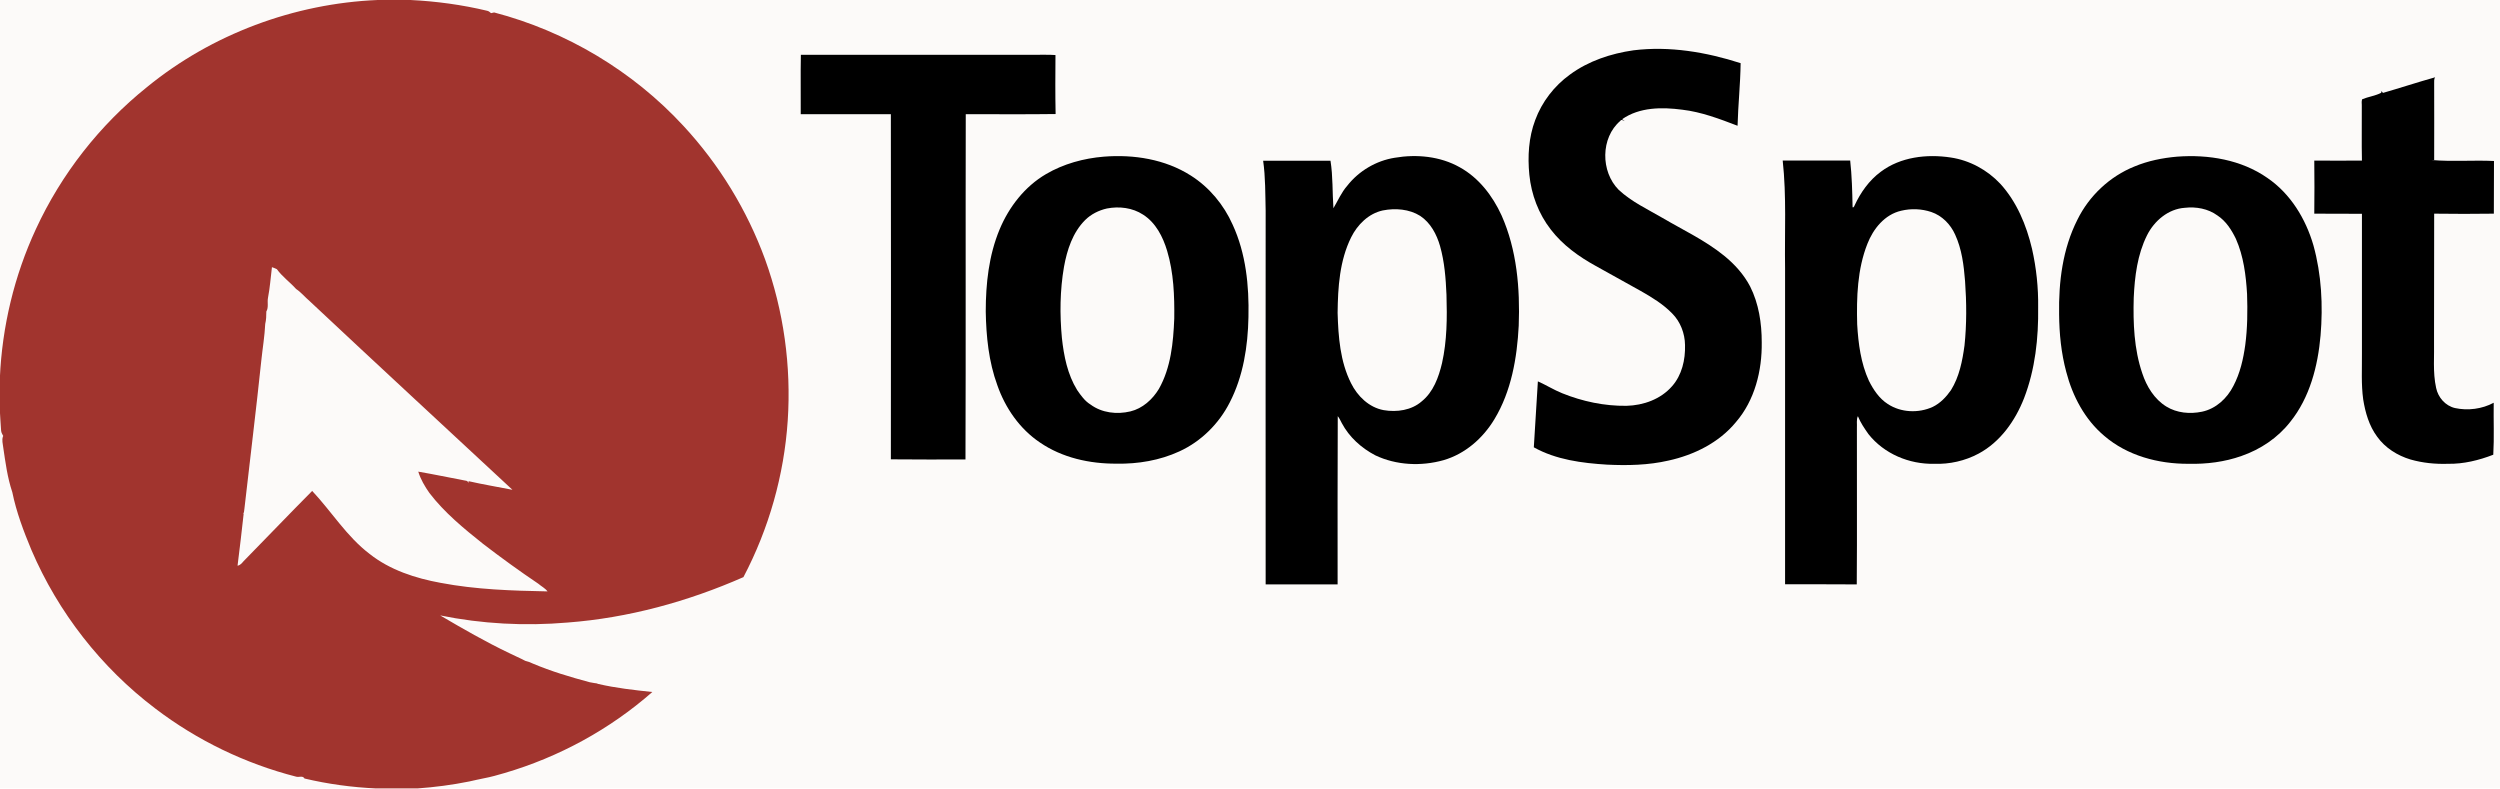
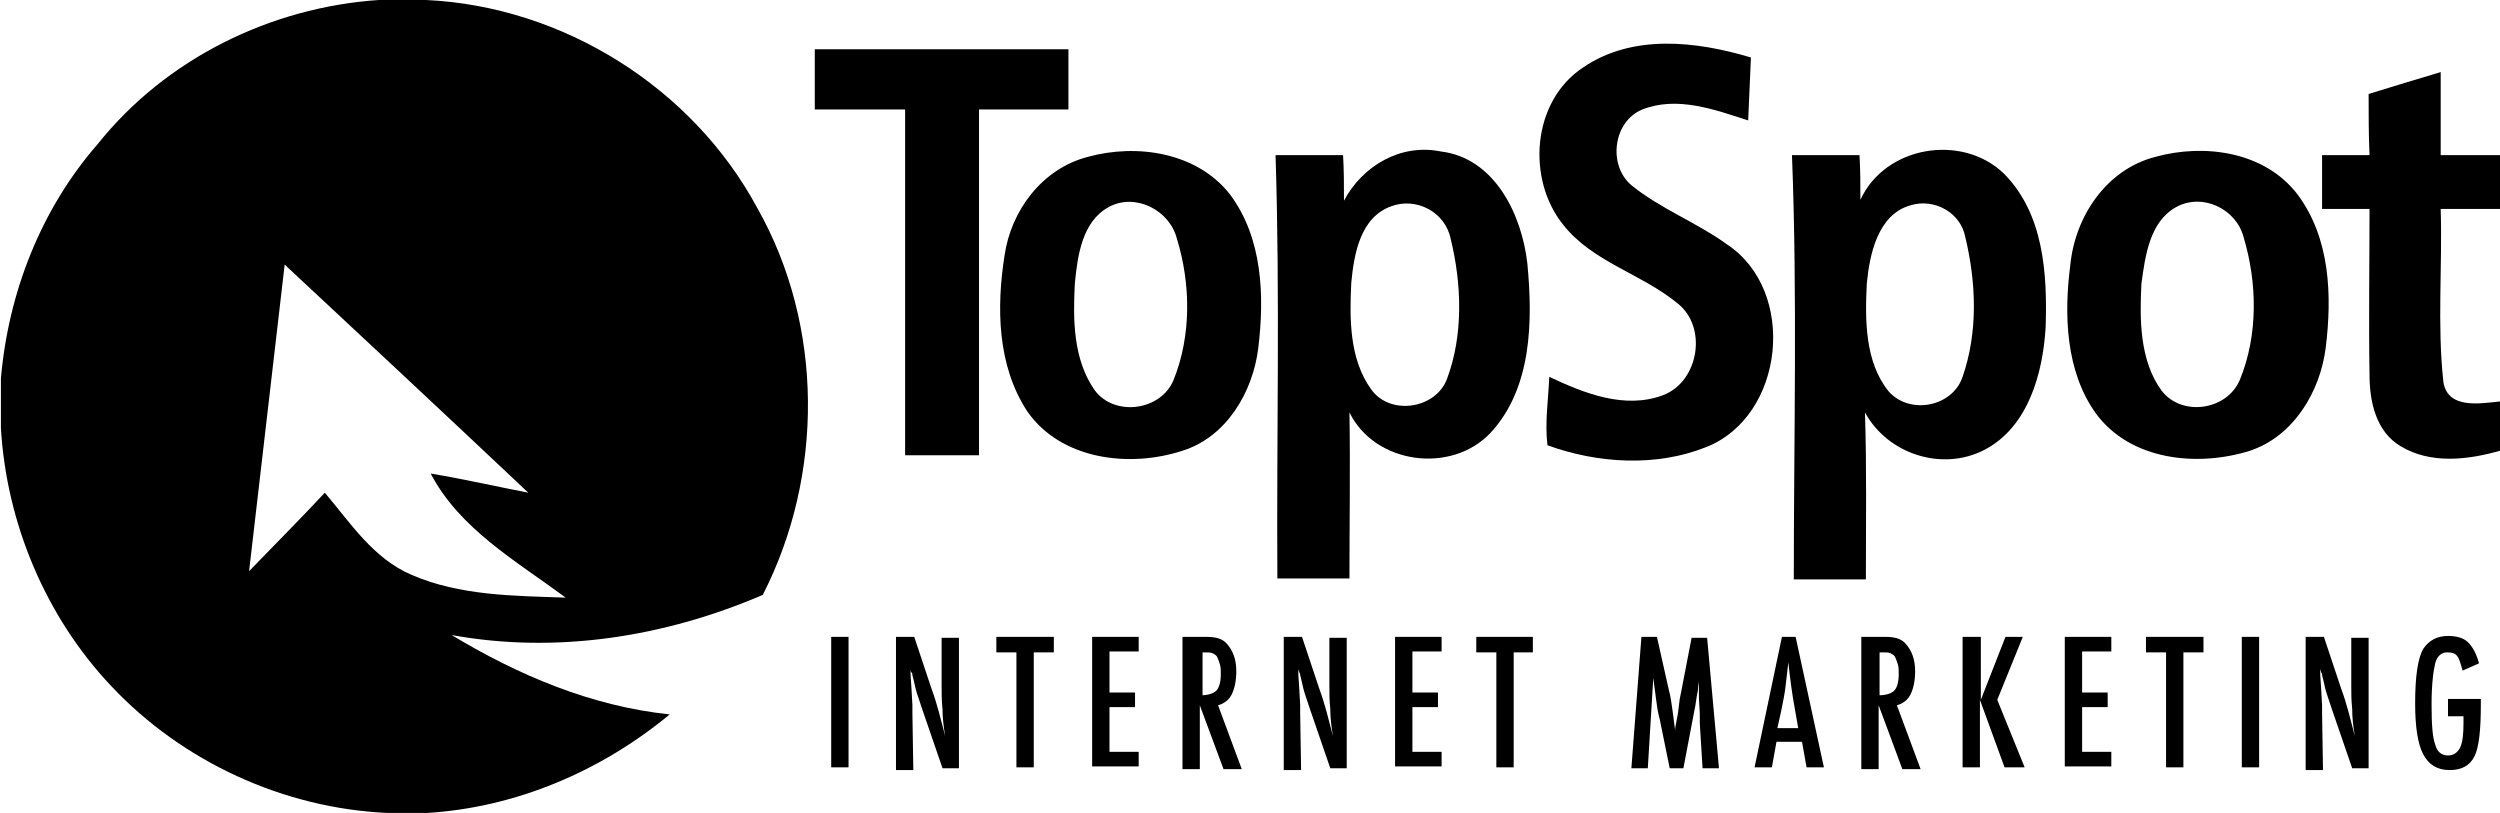
- <svg xmlns="http://www.w3.org/2000/svg" version="1.1" id="Layer_1" x="0px" y="0px" viewBox="595 -82 1789 564" style="enable-background:new 595 -82 1789 564;" xml:space="preserve">
-   <style type="text/css">
- 	.st0{fill:#FCFAF9;}
- 	.st1{fill:#A1342E;}
- </style>
-   <g id="_x23_fcfaf9ff">
-     <path class="st0" d="M595-82h270.2c-59.7,2.5-118.6,24.4-165,62.1c-33.8,27.2-61.3,62.2-79.5,101.6   c-15.4,33.4-24.1,69.8-25.8,106.6V-82z" />
-     <path class="st0" d="M888.8-82H2384v564H893.8c12.5-0.9,24.9-2.5,37.2-5c3.5-0.9,7-1.7,10.6-2.3c4.9-0.8,9.7-2.3,14.5-3.7   c38.9-11.4,75.4-31.2,105.8-58c-13-1.3-26.1-2.8-38.8-5.8c-2-0.8-4.7,1.2-6-1.2c-13.8-3.7-27.6-7.8-40.8-13.4   c-1.8-0.9-3.8-1.2-5.8-1.6c-3.1-2.8-7.3-3.8-11-5.7c-17-8.1-33.3-17.5-49.5-27c29.9,6.1,60.7,7.7,91.1,5.1   c43.5-3.3,86-15,125.9-32.5c18.2-34.6,29.1-73,31.7-112c2.6-39-2.9-78.6-16.2-115.4c-12.8-35.4-32.9-68-58.5-95.6   c-36.2-39.2-83.8-67.6-135.4-81.1c-0.7,0.2-1.4,0.4-2.2,0.5c-0.9-0.7-1.7-1.5-2.8-1.7C925.6-78.6,907.2-81.1,888.8-82 M1763.9-46   c-16.2,2.2-32.2,7.5-45.5,17.3c-11.2,8.1-20,19.5-24.8,32.5c-4.7,12.5-5.5,26.1-4.2,39.2c1.4,14.1,6.6,27.9,15.3,39.1   c8.5,11.1,20,19.4,32.2,26.1c10.7,5.8,21.3,11.9,32,17.8c8.1,4.6,16.2,9.5,22.7,16.2c5.9,5.9,9.1,14.3,9.2,22.6   c0.3,10.5-2.2,21.5-9.3,29.5c-8.1,9.3-20.5,13.7-32.6,14c-15.7,0.2-31.4-3.1-46-9c-6-2.4-11.5-5.9-17.4-8.5   c-1,15.7-2,31.5-2.9,47.2c15.9,8.9,34.5,11.4,52.4,12.4c14.7,0.8,29.5,0.4,43.9-2.9c18.3-4,36.2-12.8,48.3-27.5   c13.5-15.7,18.8-36.9,18.5-57.2c0-13.7-2.1-27.6-8.3-39.9c-4.6-8.6-11.2-15.9-18.6-22c-13.4-11-29.2-18.3-44-27   c-10.8-6.2-22.3-11.5-31.5-20.2c-12.9-13-13.1-37.2,1.2-49.3c0.8-1.4,2.2-0.1,3.2,0.2c-0.5-0.4-1.4-1.1-1.9-1.4   c12.4-8.8,28.5-8.7,43-6.8c13.8,1.6,26.8,6.6,39.6,11.5c0.4-14.9,2-29.9,2.2-44.8C1816-44.7,1789.8-49.2,1763.9-46 M1168.1-42.8   c-0.3,14.2-0.1,28.3-0.1,42.5c21.5,0,43,0,64.5,0c0.2,82.3,0.1,164.6,0,247c17.8,0.1,35.6,0,53.4,0.1c0.3-82.4,0-164.7,0.2-247.1   c21.4,0,42.9,0.2,64.3-0.1c-0.3-14.1-0.2-28.1-0.1-42.2c-5.1-0.3-10.2-0.1-15.3-0.2C1279.4-42.8,1223.8-42.7,1168.1-42.8    M2300.2-15.5c-0.2-0.3-0.5-0.9-0.7-1.2c0,0.3-0.1,0.9-0.1,1.2c-4.2,2.2-9.2,2.7-13.6,4.6c-0.7,1.5-0.2,3.3-0.3,5   c0.1,13-0.1,26,0.1,38.9c-11.4,0.2-22.8,0.1-34.1,0c0,12.7,0.1,25.3,0,38c11.4,0.1,22.7,0,34.1,0.1c-0.1,33.3,0,66.7,0,100   c0.2,10.9-0.6,21.9,0.9,32.8c1.5,9.4,4.2,19,10,26.7c5.7,8,14.4,13.5,23.8,16.3c8.7,2.6,17.8,3.4,26.9,3.1   c11.1,0.2,22.1-2.5,32.4-6.5c0.7-12.4,0.1-24.8,0.3-37.2c-8.4,4.5-18.5,5.8-27.7,3.8c-6.9-1.6-12-7.6-13.5-14.4   c-2.5-11.3-1.2-23-1.5-34.5c0-30.1-0.1-60.1,0.1-90.2c14.2,0.2,28.5,0.2,42.7,0c0-12.6-0.1-25.1,0.1-37.7   c-14.9-0.7-29.9,0.6-44.7-0.7c0.5,0,1.4,0,1.9,0c0-18.2,0-36.4,0-54.5c0.1-1.6-0.3-3.3,0.7-4.7   C2325.1-23.2,2312.8-19.1,2300.2-15.5 M1384.9,30.1c-14.4,1.2-28.9,5.1-41.3,12.7c-15.2,8.9-26.5,23.5-33.2,39.6   c-7.7,18.5-9.9,38.8-9.9,58.7c0.3,17.9,2.1,36,8.3,52.8c5.7,16.3,16,31.2,30.4,40.9c15.9,11,35.6,15.3,54.8,15.2   c15.4,0.3,31.1-2.3,45.1-8.8c15.5-7.2,28.2-19.9,36-35c9.7-18.8,13-40.2,13.4-61.1c0.5-22.4-1.8-45.5-11.3-66.1   c-6.3-14.3-16.8-26.9-30-35.2C1428.8,32,1406.3,28.4,1384.9,30.1 M1593,30.9c-13.3,2.1-25.7,9.3-33.9,20   c-4.2,4.8-6.7,10.7-9.9,16.1c-0.8-11.3-0.3-22.8-2.1-34c-16.1,0-32.2,0-48.2,0c1.7,11.9,1.4,24,1.8,35.9c0,89.1,0,178.2,0,267.3   c17.1-0.1,34.3,0,51.5,0c0-40.1-0.2-80.3,0.1-120.4c1.2,1.5,2,3.3,2.9,5c5.3,9.9,14,17.8,23.9,23c15.1,7.2,32.9,8,48.9,3.5   c15.4-4.5,28.2-15.7,36.4-29.3c12.1-20.1,16.2-43.8,17.4-66.9c1-26.7-1.2-54.3-12.3-79c-6.4-14-16.3-26.8-29.9-34.4   C1625.6,29.8,1608.7,28.2,1593,30.9 M1940.9,40.9c-8.4,6.2-14.4,14.9-18.9,24.2c-0.1,0.6-1.4,2.3-1.4,0.8c-0.2-11-0.5-22-1.7-33   c-16.1,0-32.2,0-48.3,0c2.8,25.6,1.3,51.3,1.7,77c0,75.4,0,150.8,0,226.2c17.1,0.1,34.2-0.1,51.3,0.1c0.3-37.4,0.1-74.8,0.1-112.2   c0.2-2.7-0.5-5.7,0.7-8.2c1.9,4.7,4.8,8.8,7.6,12.9c11.1,14.1,29.2,21.7,47,21.2c11,0.4,22.1-2.1,31.8-7.3   c15.6-8.3,26.2-23.5,32.5-39.6c8-20.7,10.5-43.1,10.1-65.1c0.2-14.1-1.3-28.2-4.4-41.9c-3.9-16.9-10.9-33.5-22.7-46.5   c-9.4-9.9-22-16.9-35.5-18.8C1973.8,28.1,1955,30.3,1940.9,40.9 M2152.9,30.1c-10.4,0.9-20.8,3-30.5,7.1   c-17.7,7.1-32.5,21-40.9,38.1c-10.6,20.8-13.5,44.6-13.1,67.7c0.1,13.8,1.5,27.8,5.1,41.2c4.5,17.4,13.4,34.1,27.2,45.8   c16.5,14.2,38.8,20.1,60.2,20c12.8,0.3,25.8-1.3,38-5.6c13.6-4.7,26-13,34.9-24.4c14.1-17.4,19.9-40,21.7-61.9   c1.8-21.5,0.8-43.5-5.1-64.4c-5.6-19-16.4-37-33-48.3C2198.9,32.3,2175.3,28.4,2152.9,30.1z" />
-     <path class="st0" d="M2158.5,66.7c8.1-0.9,16.6,0.6,23.3,5.5c6.1,4,10.1,10.3,13.2,16.7c5.4,12.4,7.2,26.1,8,39.5   c0.4,12.2,0.3,24.4-1.3,36.5c-1.4,10.1-3.7,20.2-8.5,29.3c-4.4,8.9-12.5,16.2-22.4,18.4c-8.6,1.8-18.1,1-25.6-3.7   c-8.6-5.2-14.1-14.4-17.2-23.8c-5.9-17.3-6.6-35.9-6.1-54c0.7-15.2,2.6-30.9,9.5-44.7C2136.5,76,2146.6,67.5,2158.5,66.7z" />
-     <path class="st0" d="M1387.1,67.2c8.8-1.7,18.4-0.7,25.9,4.3c9.1,5.8,14.1,15.9,17.2,25.9c4.7,15.7,5.3,32.3,5.1,48.5   c-0.7,17.1-2.4,35-11,50.3c-4.5,7.6-11.6,14-20.4,16.1c-9.6,2.3-20.5,1.1-28.5-4.9c-4.1-2.5-7-6.5-9.6-10.4   c-6.9-11.1-9.5-24.3-10.9-37.2c-1.6-17-1.4-34.2,1.5-51c2.3-12.1,6.2-24.5,15.1-33.4C1375.7,71.3,1381.2,68.5,1387.1,67.2z" />
-     <path class="st0" d="M1584.5,68.6c9-1.9,19-1.1,27,3.9c7.4,4.9,11.9,13.2,14.2,21.6c3.2,11.3,4.1,23.1,4.6,34.8   c0.4,16.4,0.4,32.9-3.2,49c-2.5,10-6.2,20.6-14.5,27.3c-7.4,6.4-17.9,7.9-27.2,6.3c-10.5-1.9-18.8-10-23.4-19.3   c-7.8-15.5-9.1-33.2-9.6-50.3c0.2-18.3,1.4-37.4,9.7-54.1C1566.3,78.7,1574.4,70.9,1584.5,68.6z" />
-     <path class="st0" d="M1955.5,68.8c7-1.6,14.5-1.3,21.4,0.8c7.7,2.6,13.8,8.9,17.1,16.2c4.8,10.4,6.2,22,7.1,33.3   c1,15.3,1.2,30.7-0.4,46c-1.5,11.1-3.7,22.4-9.7,32c-3.4,4.9-7.6,9.4-13.1,12c-10.2,4.6-22.7,4.1-32.1-2.1   c-6.1-3.9-10.3-10.2-13.5-16.6c-5.8-12.6-7.6-26.6-8.4-40.4c-0.6-19.4,0.1-39.4,7.3-57.6C1935.6,81.6,1943.8,71.5,1955.5,68.8z" />
-     <path class="st0" d="M789.6,109.2c1.2,0.4,2.5,0.8,3.7,1.3c3.8,5.4,9.4,9.3,13.8,14.2c3.6,2.3,6.3,5.8,9.6,8.6   c48.2,45.2,96.8,90.1,145.2,135.1c-10.5-2.1-21-3.8-31.5-6.2l0.4,1.3c-0.7-0.9-1.5-1.7-2.7-1.7c-11.2-2-22.3-4.5-33.6-6.4   c1.7,5.6,4.7,10.6,8,15.3c10.8,14.1,24.5,25.4,38.4,36.4c12.9,9.9,26,19.4,39.5,28.5c2.2,1.8,4.9,3.1,6.6,5.5   c-25.5-0.4-51.2-1.3-76.4-6.1c-18.1-3.4-36.4-9.2-51-20.8c-16.3-12.4-27.2-30.2-41-45c-16.5,16.6-32.7,33.6-49.1,50.3   c-1.1,1.4-2.4,2.9-4.3,3.2c1.5-12.4,3-24.9,4.4-37.4l-1.3,0.3c1.9-0.2,1.5-2.3,1.8-3.6c3.9-35.4,8.3-70.7,12.1-106.1   c0.9-8.7,2.4-17.4,2.8-26.2c0.8-2.9,0.8-5.9,0.8-8.9c1.8-3,0.5-6.7,1.2-9.9C788.2,123.8,788.7,116.5,789.6,109.2z" />
-     <path class="st0" d="M595,211.7c0.3,4.8,0.6,9.5,0.9,14.3c0.1,1.4,0.9,2.6,1.5,3.8l-0.2,0.4c-0.9,2.5-0.1,5.2,0.2,7.7   c1.7,10.8,3.1,21.7,6.5,32.1c3,14.2,8.1,28,13.7,41.4c19.1,44.6,49.9,84.1,88.6,113.4c29.9,22.8,64.4,39.5,100.9,48.8   c2,0.7,4.6-1,5.9,1.3c16.8,4,34,6.3,51.2,7.1H595V211.7z" />
+ <svg xmlns="http://www.w3.org/2000/svg" version="1.1" id="Layer_1" x="0px" y="0px" viewBox="-162 156 274 89" style="enable-background:new -162 156 274 89;" xml:space="preserve">
+   <g id="_x23_ffffffff">
+     <path d="M-120.5,156h5.2c15,0.7,29.2,9.6,36.3,22.8c7.3,12.9,7.3,29.3,0.6,42.4c-10.7,4.6-22.6,6.5-34.1,4.4   c7.3,4.4,15.3,7.8,23.9,8.7c-7.5,6.2-16.8,10.2-26.6,10.8h-4.3c-11.4-0.5-22.5-5.6-30.3-13.9c-7.2-7.6-11.5-17.9-12.1-28.3v-5.4   c0.8-9.4,4.4-18.6,10.6-25.7C-143.8,162.4-132.3,156.8-120.5,156 M-130.8,185c-1.3,11.2-2.6,22.4-3.9,33.6c2.8-2.9,5.6-5.7,8.3-8.6   c2.8,3.3,5.3,7.2,9.5,9c5.3,2.3,11.2,2.3,16.9,2.5c-5.4-4-11.6-7.5-14.8-13.6c3.6,0.6,7.1,1.4,10.7,2.1   C-113,201.6-121.9,193.3-130.8,185z" />
+     <path d="M-72.7,161.4c9.3,0,18.5,0,27.8,0c0,2.2,0,4.4,0,6.6c-3.3,0-6.5,0-9.8,0c0,12.6,0,25.2,0,37.9c-2.7,0-5.4,0-8.1,0   c0-12.6,0-25.2,0-37.9c-3.3,0-6.6,0-9.9,0C-72.7,165.8-72.7,163.6-72.7,161.4z" />
+     <path d="M11.5,163.4c5.4-3.7,12.4-2.9,18.4-1.1c-0.1,2.3-0.2,4.6-0.3,6.9c-3.7-1.2-7.8-2.7-11.6-1.2c-3.2,1.3-3.8,6.1-1.2,8.3   c3.2,2.6,7.2,4.1,10.5,6.5c7.7,5.1,6.3,18.8-2.3,22.2c-5.5,2.2-11.9,1.8-17.4-0.2c-0.3-2.5,0.1-5,0.2-7.5c3.8,1.8,8.3,3.6,12.5,2   c3.9-1.5,4.9-7.5,1.5-10.1c-3.9-3.2-9.3-4.5-12.5-8.6C5.3,175.6,5.9,167.1,11.5,163.4z" />
+     <path d="M97.6,166.3c2.6-0.8,5.2-1.6,7.9-2.4c0,3,0,6.1,0,9.1c2.2,0,4.3,0,6.5,0v5.9c-2.2,0-4.3,0-6.5,0c0.2,6.3-0.4,12.7,0.3,19   c0.5,3,4.1,2.3,6.2,2.1v5.4c-3.5,1-7.6,1.5-10.9-0.5c-2.7-1.6-3.4-4.9-3.4-7.8c-0.1-6.1,0-12.2,0-18.2c-1.7,0-3.5,0-5.2,0   c0-2,0-3.9,0-5.9c1.7,0,3.5,0,5.2,0C97.6,170.8,97.6,168.5,97.6,166.3z" />
+     <path d="M-42.8,173.2c5.4-1.5,12-0.5,15.6,4.1c3.6,4.8,3.8,11.2,3.1,16.9c-0.6,4.8-3.5,9.7-8.3,11.2c-5.8,1.9-13.3,1-17-4.3   c-3.3-5-3.4-11.4-2.5-17.1C-51.2,179.1-47.8,174.5-42.8,173.2 M-40.5,178.7c-2.9,1.6-3.4,5.3-3.7,8.4c-0.2,3.9-0.2,8.3,2.2,11.7   c2.2,2.9,7.2,2.2,8.6-1.1c2-4.9,1.9-10.6,0.4-15.5C-33.8,179-37.6,177.1-40.5,178.7z" />
+     <path d="M-22.2,173c2.5,0,4.9,0,7.4,0c0.1,1.7,0.1,3.3,0.1,5c2-3.8,6.2-6.3,10.6-5.4c5.9,0.7,8.9,6.9,9.5,12.3   c0.6,6.3,0.5,13.6-4,18.5c-4.3,4.6-12.7,3.5-15.5-2.2c0.1,6.1,0,12.2,0,18.2c-2.6,0-5.2,0-7.9,0C-22.1,204-21.7,188.5-22.2,173    M-9.5,178.6c-3.4,1.2-4.1,5.2-4.4,8.4c-0.2,4-0.2,8.4,2.2,11.7c2.1,2.9,7.1,2.1,8.3-1.2c1.8-4.8,1.6-10.4,0.4-15.3   C-3.6,179.2-6.8,177.6-9.5,178.6z" />
+     <path d="M34.4,173c2.5,0,4.9,0,7.4,0c0.1,1.6,0.1,3.3,0.1,4.9c2.7-5.9,11.1-7.3,15.7-2.9c4.4,4.4,4.8,11,4.6,16.9   c-0.3,5-1.9,10.9-6.7,13.4c-4.6,2.4-10.6,0.5-13.1-4.1c0.2,6.1,0.1,12.2,0.1,18.3c-2.6,0-5.2,0-7.9,0C34.6,204,35,188.5,34.4,173    M47.4,178.5c-3.6,1-4.5,5.4-4.8,8.6c-0.2,4-0.2,8.6,2.4,11.8c2.3,2.6,7,1.7,8.1-1.6c1.7-4.9,1.5-10.3,0.3-15.3   C52.9,179.3,50,177.7,47.4,178.5z" />
+     <path d="M74.2,173.2c5.4-1.5,12-0.6,15.6,4.1c3.6,4.8,3.8,11.1,3.1,16.8c-0.6,4.8-3.5,9.7-8.3,11.3c-5.7,1.8-13.1,1.1-16.9-4.1   c-3.3-4.6-3.5-10.8-2.8-16.2C65.4,179.8,68.8,174.6,74.2,173.2 M76.5,178.7c-2.9,1.6-3.4,5.4-3.8,8.4c-0.2,3.9-0.2,8.4,2.2,11.7   c2.2,2.9,7.2,2.2,8.6-1.2c2-4.9,1.9-10.6,0.4-15.6C83.1,178.9,79.4,177.1,76.5,178.7z" />
  </g>
-   <g id="_x23_a1342eff">
-     <path class="st1" d="M865.2-82h23.6c18.4,0.9,36.8,3.4,54.8,7.7c1.1,0.2,2,1,2.8,1.7c0.7-0.2,1.4-0.3,2.2-0.5   c51.6,13.5,99.2,41.9,135.4,81.1c25.6,27.6,45.6,60.3,58.5,95.6c13.3,36.8,18.8,76.4,16.2,115.4c-2.6,39-13.5,77.4-31.7,112   c-39.8,17.5-82.4,29.2-125.9,32.5c-30.4,2.6-61.2,1-91.1-5.1c16.2,9.5,32.5,18.9,49.5,27c3.7,1.9,7.3,3.3,11.4,5.5   c2,0.5,3.5,1,5.3,1.9c13.2,5.6,27,9.7,40.8,13.4c6,1.2,4,0.4,6,1.2c12.8,3,25.8,4.4,38.8,5.8c-30.5,26.8-66.9,46.6-105.8,58   c-4.8,1.4-9.6,2.8-14.5,3.7c-3.7,0.8-7.8,1.6-10.6,2.3c-12.3,2.5-24.7,4.1-37.2,5h-29.6c-17.2-0.8-34.4-3.1-51.2-7.1   c-1.3-2.3-3.9-0.7-5.9-1.3c-36.4-9.3-71-26-100.9-48.8c-38.7-29.3-69.5-68.8-88.6-113.4c-5.6-13.4-10.8-27.2-13.7-41.4   c-3.5-10.4-4.9-21.3-6.5-32.1c-0.3-2.6-1.1-5.2-0.2-7.7l0.2-0.4c-0.6-1.2-1.4-2.4-1.5-3.8c-0.4-4.8-0.6-9.5-0.9-14.3v-23.4   c1.6-36.8,10.3-73.2,25.8-106.6c18.2-39.4,45.6-74.4,79.5-101.6C746.6-57.6,805.5-79.5,865.2-82 M638.7,165.1   c0.3-2.9-1.2-5.5-1.2-8.3c1.1-2.1,3.4-1.2,5.2-1.2c-0.1-0.5-0.3-1.6-0.4-2.1c2.7,0,5.3,0,8,0c0.3-2.1,0.9-4.2,1.4-6.2   c0.8,0.4,2.5,1,3.3,1.4c0.9-1.2,2.2-1.5,3.8-1.1c-0.1-0.5-0.3-1.4-0.5-1.9c2.8-0.4,5.6-1.6,8.5-1.1c0.3-1.1,0.7-2.2,1-3.3   c2.2,0.2,4.3,0.9,6.4,1.4c0.5-1.1,1.1-2.2,1.6-3.3c2.3,0.2,4.9-0.2,6.7,1.5c0-0.8-0.1-2.4-0.1-3.2c2.8-0.4,5.4-1.6,8.2-1.1   c0.3-2.7-1.3-6.2,1.2-8.1c2.3-0.2,4.7-0.4,6.5,1.4c0.1-1.6,0.1-3.3,1.5-4.4c1.9-0.5,3.4,1.2,5.3,1c1.3-0.6,2.4-1.7,2.7-3.1   c2.3,0.1,4.6,0.1,6.9,0.2c-0.1-0.5-0.3-1.5-0.4-2c2.8-0.3,5.5-1.6,8.3-1c-0.4-2.9,0-5.7,1.1-8.4c2.2,0.3,4.2,1.6,6.5,1.3   c0.8-0.9,1.2-1.9,1.4-3c5-1.8,10.4-0.4,15.6-1.2c0.2-0.5,8.7-7.1,8.4-10c1.9,0.1,4,0,5.6,1.4c0.6-0.4,1.7-1.2,2.3-1.7   c0-0.7,0.1-2.1,0.1-2.8c2.2,0.4,4.4,1.1,6.7,1.5c0.5-1.8,1.4-4.4,3.8-4.2c2-0.4,5.8,1.1,5.8-2.1c2.3,0.1,4.6,0.1,6.9,0.2   c0.2-2.7-1.4-6.3,1.2-8.1c2.2-0.1,4.7-0.3,6.4,1.4c0.5-1.5,0.9-3.1,1.5-4.5c2.2,0.1,4.5,0.1,6.7,0.2c0.5-2.7,3.6-4.6,5.6-2   c1.6-0.7,3.6-1.2,3.8-3.3c2,1.2,6.4-2.5,7.6-4.2c0.1-1.3,0.1-2.5,0.1-3.8c2.7,0.3,5.6,2.2,8,0c0-0.7-0.1-2.1-0.1-2.9   c2.5,0.1,5,0.1,7.5,0.2c0.3-1.1,0.5-2.2,0.7-3.2c2.8-0.1,6,0.8,8.5-0.9c1.8-1.4,6.4-5.5,6.3-7.8c2.5-1.1,5.3-1.4,8.1-1.1   c-0.2-4.7,5.3-2.8,8.2-3c-0.1-0.5-0.3-1.6-0.4-2.1c3,0.2,6.1-0.3,8.9-1.4c0.1-0.4,0.5-1.3,0.6-1.7c2.2,0,4.5,0.1,6.8,0.2   c-0.3-1.4,0-2.6,0.9-3.6c0.1-1.6,0.1-3.1,0.1-4.7c2.3,0.1,4.6,0.2,6.9,0.2c0.1-1.3,0.7-3.6,2.5-3.1c3.3,0.4,7.4-1.1,10,1.1   c1-0.7,4.2-3.2,4.7-4.2c2.3,0.1,6.8-2.9,8.3-4.6c2.1-0.8,6.5-2.9,6.4-4.3c2.8,0.2,5.5-0.1,8.2-1c-0.1-1.2,0.3-2.2,1.3-3   c2.6,0,7.8-2.4,7.8-3.1c2.4,0.2,6.9-1.2,6.9-2.5c0.3-0.6,1-1.9,1.3-2.5c2.2,0.1,7.3-0.6,7.6-1.2c0.1-1.3,0.1-2.7,0.1-4   c1.6,1.4,3.7,1.5,5.7,1.6c1-0.9,2.2-1.6,2.4-3c0.6-0.3,1.7-0.9,2.3-1.2c1.5,0.1,5.2-1.5,5.4-2c2.8-0.1,23.4-12.7,27-12.1    M789.6,109.2c-0.9,7.3-1.4,14.5-2.8,21.8c-0.7,3.3,0.6,6.9-1.2,9.9c0,3-0.1,6-0.8,8.9c-0.4,8.8-1.9,17.5-2.8,26.2   c-3.7,35.4-8.1,70.7-12.1,106.1c-0.3,1.4,0.1,3.5-1.8,3.6l1.3-0.3c-1.4,12.5-2.8,24.9-4.4,37.4c1.9-0.3,3.1-1.8,4.3-3.2   c16.4-16.7,32.6-33.7,49.1-50.3c13.9,14.8,24.7,32.6,41,45c14.6,11.6,32.9,17.5,51,20.8c25.2,4.8,50.9,5.6,76.4,6.1   c-1.7-2.3-4.4-3.6-6.6-5.5c-13.5-9.1-26.6-18.6-39.5-28.5c-13.8-11-27.6-22.3-38.4-36.4c-3.3-4.7-6.3-9.8-8-15.3   c11.2,1.9,22.4,4.3,33.6,6.4c1.2,0,2,0.8,2.7,1.7l-0.4-1.3c10.4,2.4,21,4.1,31.5,6.2c-48.4-45-97-89.9-145.2-135.1   c-3.3-2.8-6-6.2-9.6-8.6c-4.4-4.9-9.9-8.8-13.8-14.2C792.1,110.1,790.8,109.6,789.6,109.2z" />
-   </g>
-   <g id="_x23_000000ff">
-     <path d="M1763.9-46c25.9-3.2,52.1,1.3,76.7,9.2c-0.2,15-1.8,29.9-2.2,44.8c-12.8-4.9-25.9-9.9-39.6-11.5c-14.5-1.9-30.5-1.9-43,6.8   c0.5,0.4,1.4,1.1,1.9,1.4c-1-0.3-2.4-1.6-3.2-0.2c-14.2,12.1-14.1,36.3-1.2,49.3c9.2,8.6,20.7,13.9,31.5,20.2   c14.8,8.7,30.6,16.1,44,27c7.5,6.1,14.1,13.4,18.6,22c6.2,12.3,8.3,26.3,8.3,39.9c0.3,20.3-5,41.6-18.5,57.2   c-12.1,14.7-30,23.5-48.3,27.5c-14.4,3.3-29.2,3.6-43.9,2.9c-17.9-1.1-36.5-3.5-52.4-12.4c1-15.7,1.9-31.5,2.9-47.2   c5.9,2.6,11.4,6.1,17.4,8.5c14.6,5.9,30.3,9.2,46,9c12.1-0.3,24.5-4.7,32.6-14c7.1-8,9.6-19,9.3-29.5c-0.1-8.3-3.3-16.7-9.2-22.6   c-6.5-6.7-14.6-11.6-22.7-16.2c-10.7-5.9-21.3-11.9-32-17.8c-12.2-6.7-23.7-15-32.2-26.1c-8.7-11.2-13.9-25-15.3-39.1   c-1.3-13.2-0.5-26.8,4.2-39.2c4.8-13,13.6-24.4,24.8-32.5C1731.7-38.4,1747.8-43.7,1763.9-46z" />
-     <path d="M1168.1-42.8c55.6,0,111.2,0,166.9,0c5.1,0.1,10.2-0.2,15.3,0.2c-0.1,14-0.2,28.1,0.1,42.2c-21.4,0.3-42.9,0.1-64.3,0.1   c-0.2,82.3,0.1,164.7-0.2,247.1c-17.8,0-35.6,0.1-53.4-0.1c0.1-82.3,0.1-164.6,0-247c-21.5,0-43,0-64.5,0   C1168.1-14.4,1167.8-28.6,1168.1-42.8z" />
-     <path d="M2300.2-15.5c12.5-3.6,24.9-7.7,37.4-11.2c-1,1.4-0.6,3.1-0.7,4.7c0.1,18.2,0,36.4,0,54.5c-0.5,0-1.4,0-1.9,0   c14.8,1.3,29.8,0,44.7,0.7c-0.1,12.6,0,25.1-0.1,37.7c-14.2,0.2-28.5,0.2-42.7,0c-0.1,30.1,0,60.1-0.1,90.2   c0.3,11.5-1,23.2,1.5,34.5c1.4,6.8,6.6,12.8,13.5,14.4c9.2,2,19.4,0.7,27.7-3.8c-0.2,12.4,0.4,24.9-0.3,37.2   c-10.3,4-21.3,6.7-32.4,6.5c-9.1,0.3-18.2-0.6-26.9-3.1c-9.3-2.8-18.1-8.3-23.8-16.3c-5.8-7.8-8.5-17.3-10-26.7   c-1.5-10.9-0.8-21.9-0.9-32.8c0-33.3,0-66.7,0-100c-11.4-0.1-22.7,0-34.1-0.1c0.2-12.7,0.1-25.3,0-38c11.4,0.1,22.8,0.1,34.1,0   c-0.3-13,0-26-0.1-38.9c0.1-1.6-0.4-3.4,0.3-5c4.4-1.8,9.4-2.4,13.6-4.6c0-0.3,0.1-0.9,0.1-1.2C2299.7-16.4,2300-15.8,2300.2-15.5z   " />
-     <path d="M1384.9,30.1c21.4-1.7,43.8,1.8,62.2,13.5c13.3,8.4,23.7,21,30,35.2c9.5,20.6,11.8,43.7,11.3,66.1   c-0.4,20.9-3.7,42.3-13.4,61.1c-7.7,15.2-20.5,27.9-36,35c-14.1,6.5-29.7,9.1-45.1,8.8c-19.1,0.1-38.8-4.2-54.8-15.2   c-14.4-9.7-24.7-24.6-30.4-40.9c-6.2-16.9-8-35-8.3-52.8c0-19.9,2.2-40.2,9.9-58.7c6.7-16.1,18-30.7,33.2-39.6   C1356.1,35.2,1370.5,31.3,1384.9,30.1 M1387.1,67.2c-5.8,1.3-11.4,4.1-15.6,8.3c-8.9,8.9-12.9,21.3-15.1,33.4   c-2.9,16.8-3.1,34-1.5,51c1.4,12.9,4,26,10.9,37.2c2.7,3.9,5.5,7.9,9.6,10.4c8.1,6,18.9,7.2,28.5,4.9c8.7-2.1,15.8-8.5,20.4-16.1   c8.6-15.2,10.3-33.1,11-50.3c0.2-16.3-0.4-32.8-5.1-48.5c-3-10-8.1-20.1-17.2-25.9C1405.4,66.6,1395.8,65.5,1387.1,67.2z" />
-     <path d="M1593,30.9c15.7-2.7,32.6-1.1,46.6,6.8c13.6,7.5,23.5,20.4,29.9,34.4c11,24.7,13.3,52.3,12.3,79   c-1.2,23.1-5.3,46.9-17.4,66.9c-8.2,13.6-20.9,24.8-36.4,29.3c-16,4.5-33.8,3.7-48.9-3.5c-9.9-5.2-18.6-13-23.9-23   c-0.9-1.7-1.7-3.5-2.9-5c-0.2,40.1-0.1,80.3-0.1,120.4c-17.2,0-34.3,0-51.5,0c-0.1-89.1,0-178.2,0-267.3c-0.3-12-0.1-24-1.8-35.9   c16.1,0,32.2,0,48.2,0c1.8,11.2,1.3,22.7,2.1,34c3.2-5.4,5.7-11.3,9.9-16.1C1567.4,40.3,1579.8,33,1593,30.9 M1584.5,68.6   c-10.1,2.2-18.1,10.1-22.6,19.2c-8.3,16.7-9.5,35.8-9.7,54.1c0.5,17.1,1.8,34.8,9.6,50.3c4.6,9.3,12.9,17.4,23.4,19.3   c9.4,1.6,19.9,0.1,27.2-6.3c8.3-6.7,12.1-17.2,14.5-27.3c3.6-16,3.7-32.6,3.2-49c-0.5-11.7-1.4-23.5-4.6-34.8   c-2.4-8.4-6.8-16.7-14.2-21.6C1603.5,67.6,1593.5,66.8,1584.5,68.6z" />
-     <path d="M1940.9,40.9c14.1-10.6,32.9-12.8,50-10.2c13.6,2,26.2,8.9,35.5,18.8c11.8,12.9,18.7,29.6,22.7,46.5   c3.1,13.7,4.6,27.8,4.4,41.9c0.3,22-2.1,44.4-10.1,65.1c-6.3,16.1-17,31.3-32.5,39.6c-9.7,5.2-20.8,7.7-31.8,7.3   c-17.8,0.4-35.8-7.1-47-21.2c-2.9-4.1-5.7-8.2-7.6-12.9c-1.2,2.6-0.5,5.5-0.7,8.2c-0.1,37.4,0.2,74.8-0.1,112.2   c-17.1-0.2-34.2,0-51.3-0.1c0-75.4,0-150.8,0-226.2c-0.4-25.7,1.1-51.4-1.7-77c16.1,0,32.2,0,48.3,0c1.2,10.9,1.5,22,1.7,33   c0,1.4,1.4-0.3,1.4-0.8C1926.4,55.8,1932.5,47.1,1940.9,40.9 M1955.5,68.8c-11.8,2.7-20,12.9-24.2,23.7   c-7.2,18.2-7.8,38.3-7.3,57.6c0.8,13.7,2.6,27.8,8.4,40.4c3.2,6.4,7.4,12.7,13.5,16.6c9.4,6.2,22,6.7,32.1,2.1   c5.4-2.6,9.7-7.1,13.1-12c6-9.6,8.2-21,9.7-32c1.6-15.3,1.5-30.7,0.4-46c-0.9-11.3-2.3-22.9-7.1-33.3c-3.3-7.4-9.4-13.6-17.1-16.2   C1970.1,67.4,1962.6,67.1,1955.5,68.8z" />
-     <path d="M2152.9,30.1c22.4-1.7,46,2.2,64.6,15.2c16.6,11.3,27.5,29.3,33,48.3c5.8,20.9,6.9,42.9,5.1,64.4   c-1.9,21.9-7.7,44.5-21.7,61.9c-8.9,11.4-21.3,19.7-34.9,24.4c-12.1,4.3-25.1,5.9-38,5.6c-21.5,0.1-43.7-5.8-60.2-20   c-13.9-11.7-22.7-28.4-27.2-45.8c-3.6-13.4-5-27.3-5.1-41.2c-0.4-23.1,2.5-46.8,13.1-67.7c8.4-17.1,23.2-31,40.9-38.1   C2132.1,33.1,2142.5,31,2152.9,30.1 M2158.5,66.7c-11.9,0.8-21.9,9.3-27.1,19.7c-6.9,13.8-8.8,29.4-9.5,44.7   c-0.5,18.1,0.2,36.7,6.1,54c3.1,9.4,8.6,18.5,17.2,23.8c7.6,4.7,17,5.5,25.6,3.7c9.9-2.1,17.9-9.5,22.4-18.4   c4.8-9.1,7.1-19.2,8.5-29.3c1.6-12.1,1.7-24.4,1.3-36.5c-0.8-13.4-2.5-27.1-8-39.5c-3.1-6.4-7.1-12.7-13.2-16.7   C2175.1,67.3,2166.5,65.8,2158.5,66.7z" />
+   <g>
+     <path d="M-70.9,225.8h1.9v14.3h-1.9V225.8z" />
+     <path d="M-63.6,225.8h1.8l1.9,5.7c0.6,1.6,1,3.3,1.5,5.2c-0.2-1.1-0.3-2.1-0.3-3c-0.1-0.9-0.1-1.7-0.1-2.5v-5.3h1.9v14.3h-1.8   l-2.2-6.4c-0.2-0.6-0.4-1.2-0.6-1.8c-0.2-0.6-0.3-1.3-0.5-2c0-0.1,0-0.2-0.1-0.3s-0.1-0.3-0.1-0.4c0,0.2,0,0.3,0,0.4   c0,0.1,0,0.2,0,0.3l0.1,1.5l0.1,1.8c0,0.1,0,0.2,0,0.4c0,0.1,0,0.3,0,0.5l0.1,6.2h-1.9V225.8z" />
+     <path d="M-52.8,225.8h6.3v1.7h-2.2v12.6h-1.9v-12.6h-2.2V225.8z" />
+     <path d="M-42.3,225.8h5.1v1.6h-3.2v4.5h2.8v1.6h-2.8v4.9h3.2v1.6h-5.1V225.8z" />
+     <path d="M-32.3,225.8h2.5c1.1,0,1.8,0.2,2.3,0.8c0.6,0.7,1,1.6,1,3c0,1-0.2,1.9-0.5,2.5c-0.3,0.6-0.8,1-1.5,1.2l2.6,7h-2l-2.6-7v7   h-1.9V225.8z M-30.3,232.2c0.7,0,1.3-0.2,1.6-0.5c0.3-0.3,0.5-0.9,0.5-1.8c0-0.4,0-0.8-0.1-1.1c-0.1-0.3-0.2-0.6-0.3-0.8   s-0.3-0.3-0.5-0.4s-0.5-0.1-0.8-0.1h-0.3V232.2z" />
+     <path d="M-21.1,225.8h1.8l1.9,5.7c0.6,1.6,1,3.3,1.5,5.2c-0.2-1.1-0.3-2.1-0.3-3c-0.1-0.9-0.1-1.7-0.1-2.5v-5.3h1.9v14.3h-1.8   l-2.2-6.4c-0.2-0.6-0.4-1.2-0.6-1.8c-0.2-0.6-0.3-1.3-0.5-2c0-0.1,0-0.2-0.1-0.3c0-0.1-0.1-0.3-0.1-0.4c0,0.2,0,0.3,0,0.4   c0,0.1,0,0.2,0,0.3l0.1,1.5l0.1,1.8c0,0.1,0,0.2,0,0.4c0,0.1,0,0.3,0,0.5l0.1,6.2h-1.9V225.8z" />
+     <path d="M-9.1,225.8H-4v1.6h-3.2v4.5h2.8v1.6h-2.8v4.9H-4v1.6h-5.1V225.8z" />
+     <path d="M-0.3,225.8H6v1.7H3.9v12.6H2v-12.6h-2.2V225.8z" />
+     <path d="M17.9,225.8h1.7l1.3,5.8c0.2,0.7,0.3,1.5,0.4,2.2s0.2,1.5,0.3,2.3c0-0.1,0-0.2,0-0.2c0-0.1,0-0.1,0-0.1l0.3-1.6l0.2-1.6   l0.2-1l1.1-5.7h1.7l1.3,14.3h-1.8l-0.3-4.9c0-0.2,0-0.5,0-0.6c0-0.2,0-0.3,0-0.4l-0.1-1.9l0-1.8c0,0,0,0,0-0.1c0,0,0-0.1,0-0.2   l0,0.3c0,0.3-0.1,0.6-0.1,0.9s-0.1,0.5-0.1,0.6l-0.2,1.3l-0.1,0.5l-1.2,6.3H21l-1.1-5.4c-0.2-0.7-0.3-1.4-0.4-2.2   c-0.1-0.7-0.2-1.5-0.3-2.3l-0.6,9.9h-1.8L17.9,225.8z" />
+     <path d="M33.3,225.8h1.5l3.1,14.3h-1.9l-0.5-2.8h-2.8l-0.5,2.8h-1.9L33.3,225.8z M35.1,235.9l-0.4-2.3c-0.3-1.6-0.5-3.2-0.7-5   c-0.1,0.9-0.2,1.7-0.3,2.6c-0.1,0.9-0.3,1.8-0.5,2.8l-0.4,1.8H35.1z" />
+     <path d="M42.1,225.8h2.5c1.1,0,1.8,0.2,2.3,0.8c0.6,0.7,1,1.6,1,3c0,1-0.2,1.9-0.5,2.5c-0.3,0.6-0.8,1-1.5,1.2l2.6,7h-2l-2.6-7v7   h-1.9V225.8z M44,232.2c0.7,0,1.3-0.2,1.6-0.5c0.3-0.3,0.5-0.9,0.5-1.8c0-0.4,0-0.8-0.1-1.1c-0.1-0.3-0.2-0.6-0.3-0.8   c-0.1-0.2-0.3-0.3-0.5-0.4s-0.5-0.1-0.8-0.1H44V232.2z" />
+     <path d="M53.2,225.8h1.9v6.9l2.7-6.9h1.9l-2.8,6.9l3,7.4h-2.2l-2.7-7.4v7.4h-1.9V225.8z" />
+     <path d="M64.3,225.8h5.1v1.6h-3.2v4.5h2.8v1.6h-2.8v4.9h3.2v1.6h-5.1V225.8z" />
+     <path d="M73.2,225.8h6.3v1.7h-2.2v12.6h-1.9v-12.6h-2.2V225.8z" />
+     <path d="M83.7,225.8h1.9v14.3h-1.9V225.8z" />
+     <path d="M90.9,225.8h1.8l1.9,5.7c0.6,1.6,1,3.3,1.5,5.2c-0.2-1.1-0.3-2.1-0.3-3c-0.1-0.9-0.1-1.7-0.1-2.5v-5.3h1.9v14.3h-1.8   l-2.2-6.4c-0.2-0.6-0.4-1.2-0.6-1.8c-0.2-0.6-0.3-1.3-0.5-2c0-0.1,0-0.2-0.1-0.3c0-0.1-0.1-0.3-0.1-0.4c0,0.2,0,0.3,0,0.4   c0,0.1,0,0.2,0,0.3l0.1,1.5l0.1,1.8c0,0.1,0,0.2,0,0.4c0,0.1,0,0.3,0,0.5l0.1,6.2h-1.9V225.8z" />
+     <path d="M106.4,232.6h3.5v0.6c0,2.8-0.2,4.7-0.7,5.7c-0.5,1-1.4,1.5-2.7,1.5c-1.4,0-2.3-0.6-2.9-1.7c-0.6-1.1-0.9-3-0.9-5.6   c0-3,0.3-5,0.9-6c0.6-0.9,1.5-1.4,2.7-1.4c0.9,0,1.7,0.2,2.2,0.7c0.5,0.5,0.9,1.2,1.2,2.3l-1.8,0.8c-0.1-0.4-0.2-0.7-0.3-1   c-0.1-0.3-0.2-0.5-0.3-0.6c-0.2-0.3-0.6-0.4-1.1-0.4c-0.6,0-1.1,0.4-1.3,1.2c-0.2,0.8-0.4,2.3-0.4,4.5c0,2.2,0.1,3.6,0.4,4.4   c0.2,0.8,0.7,1.2,1.4,1.2c0.6,0,1-0.3,1.3-0.8c0.3-0.6,0.4-1.5,0.4-2.8v-0.4v-0.3h-1.7V232.6z" />
  </g>
</svg>
